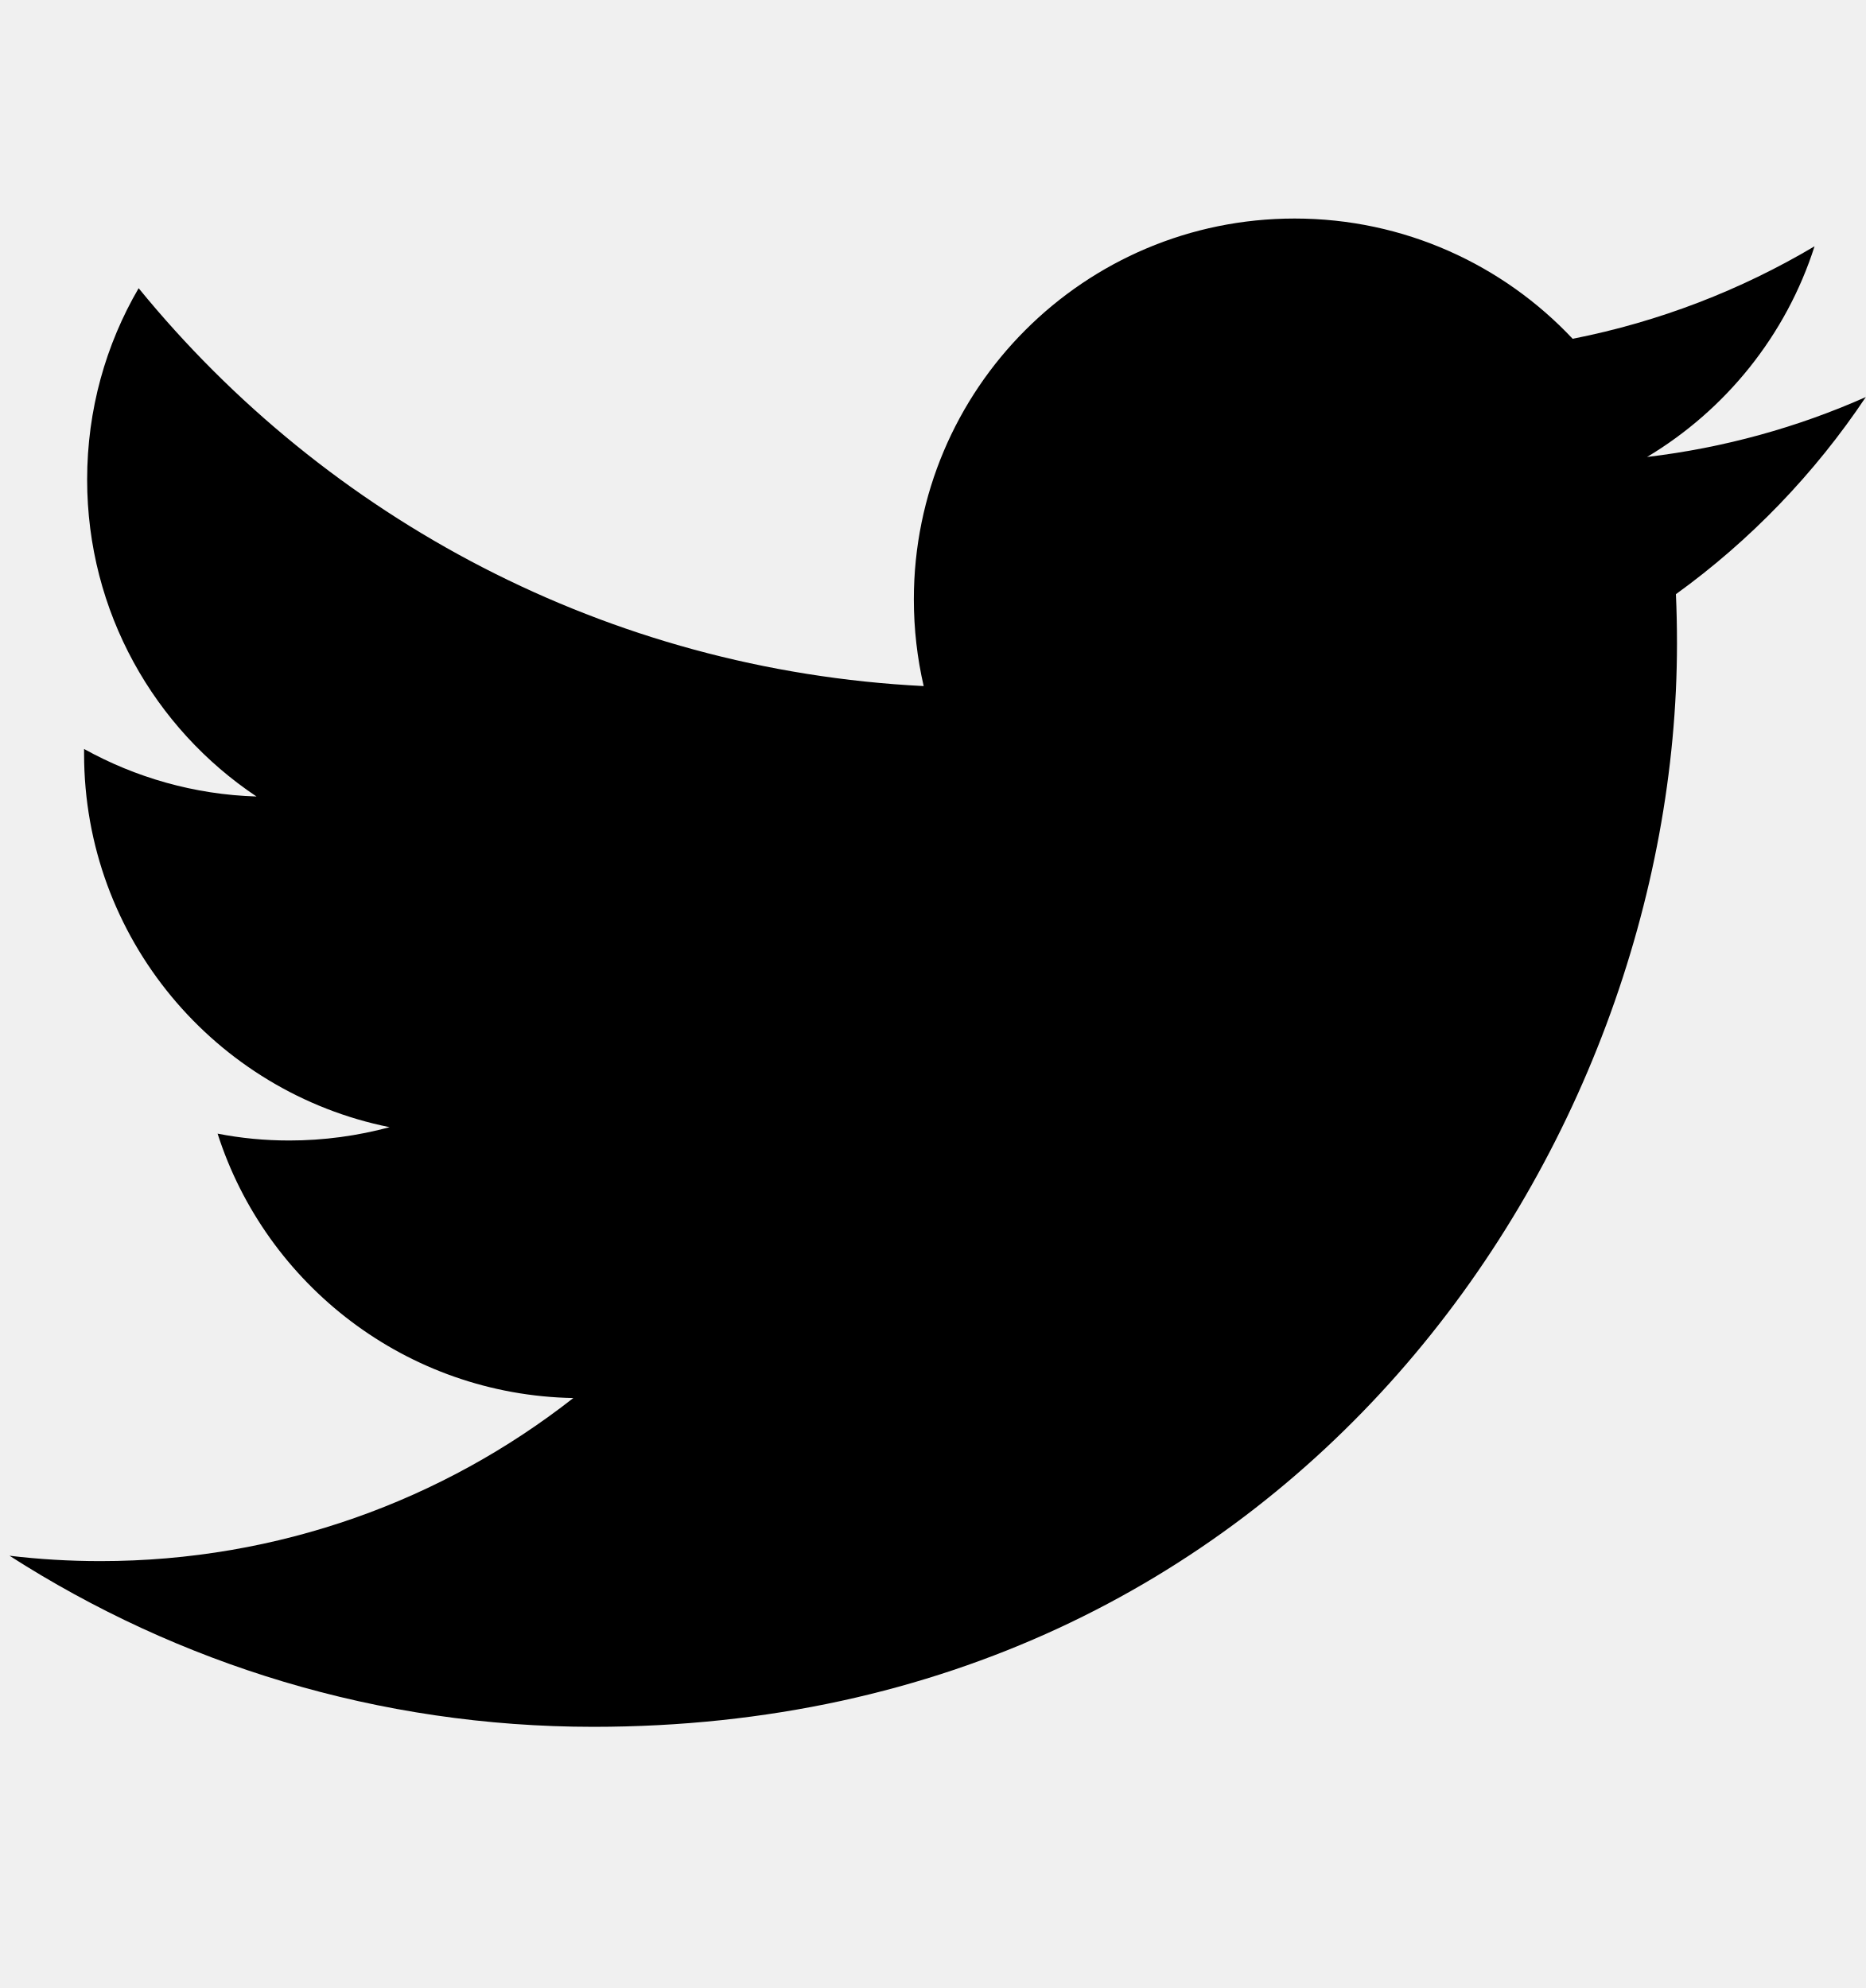
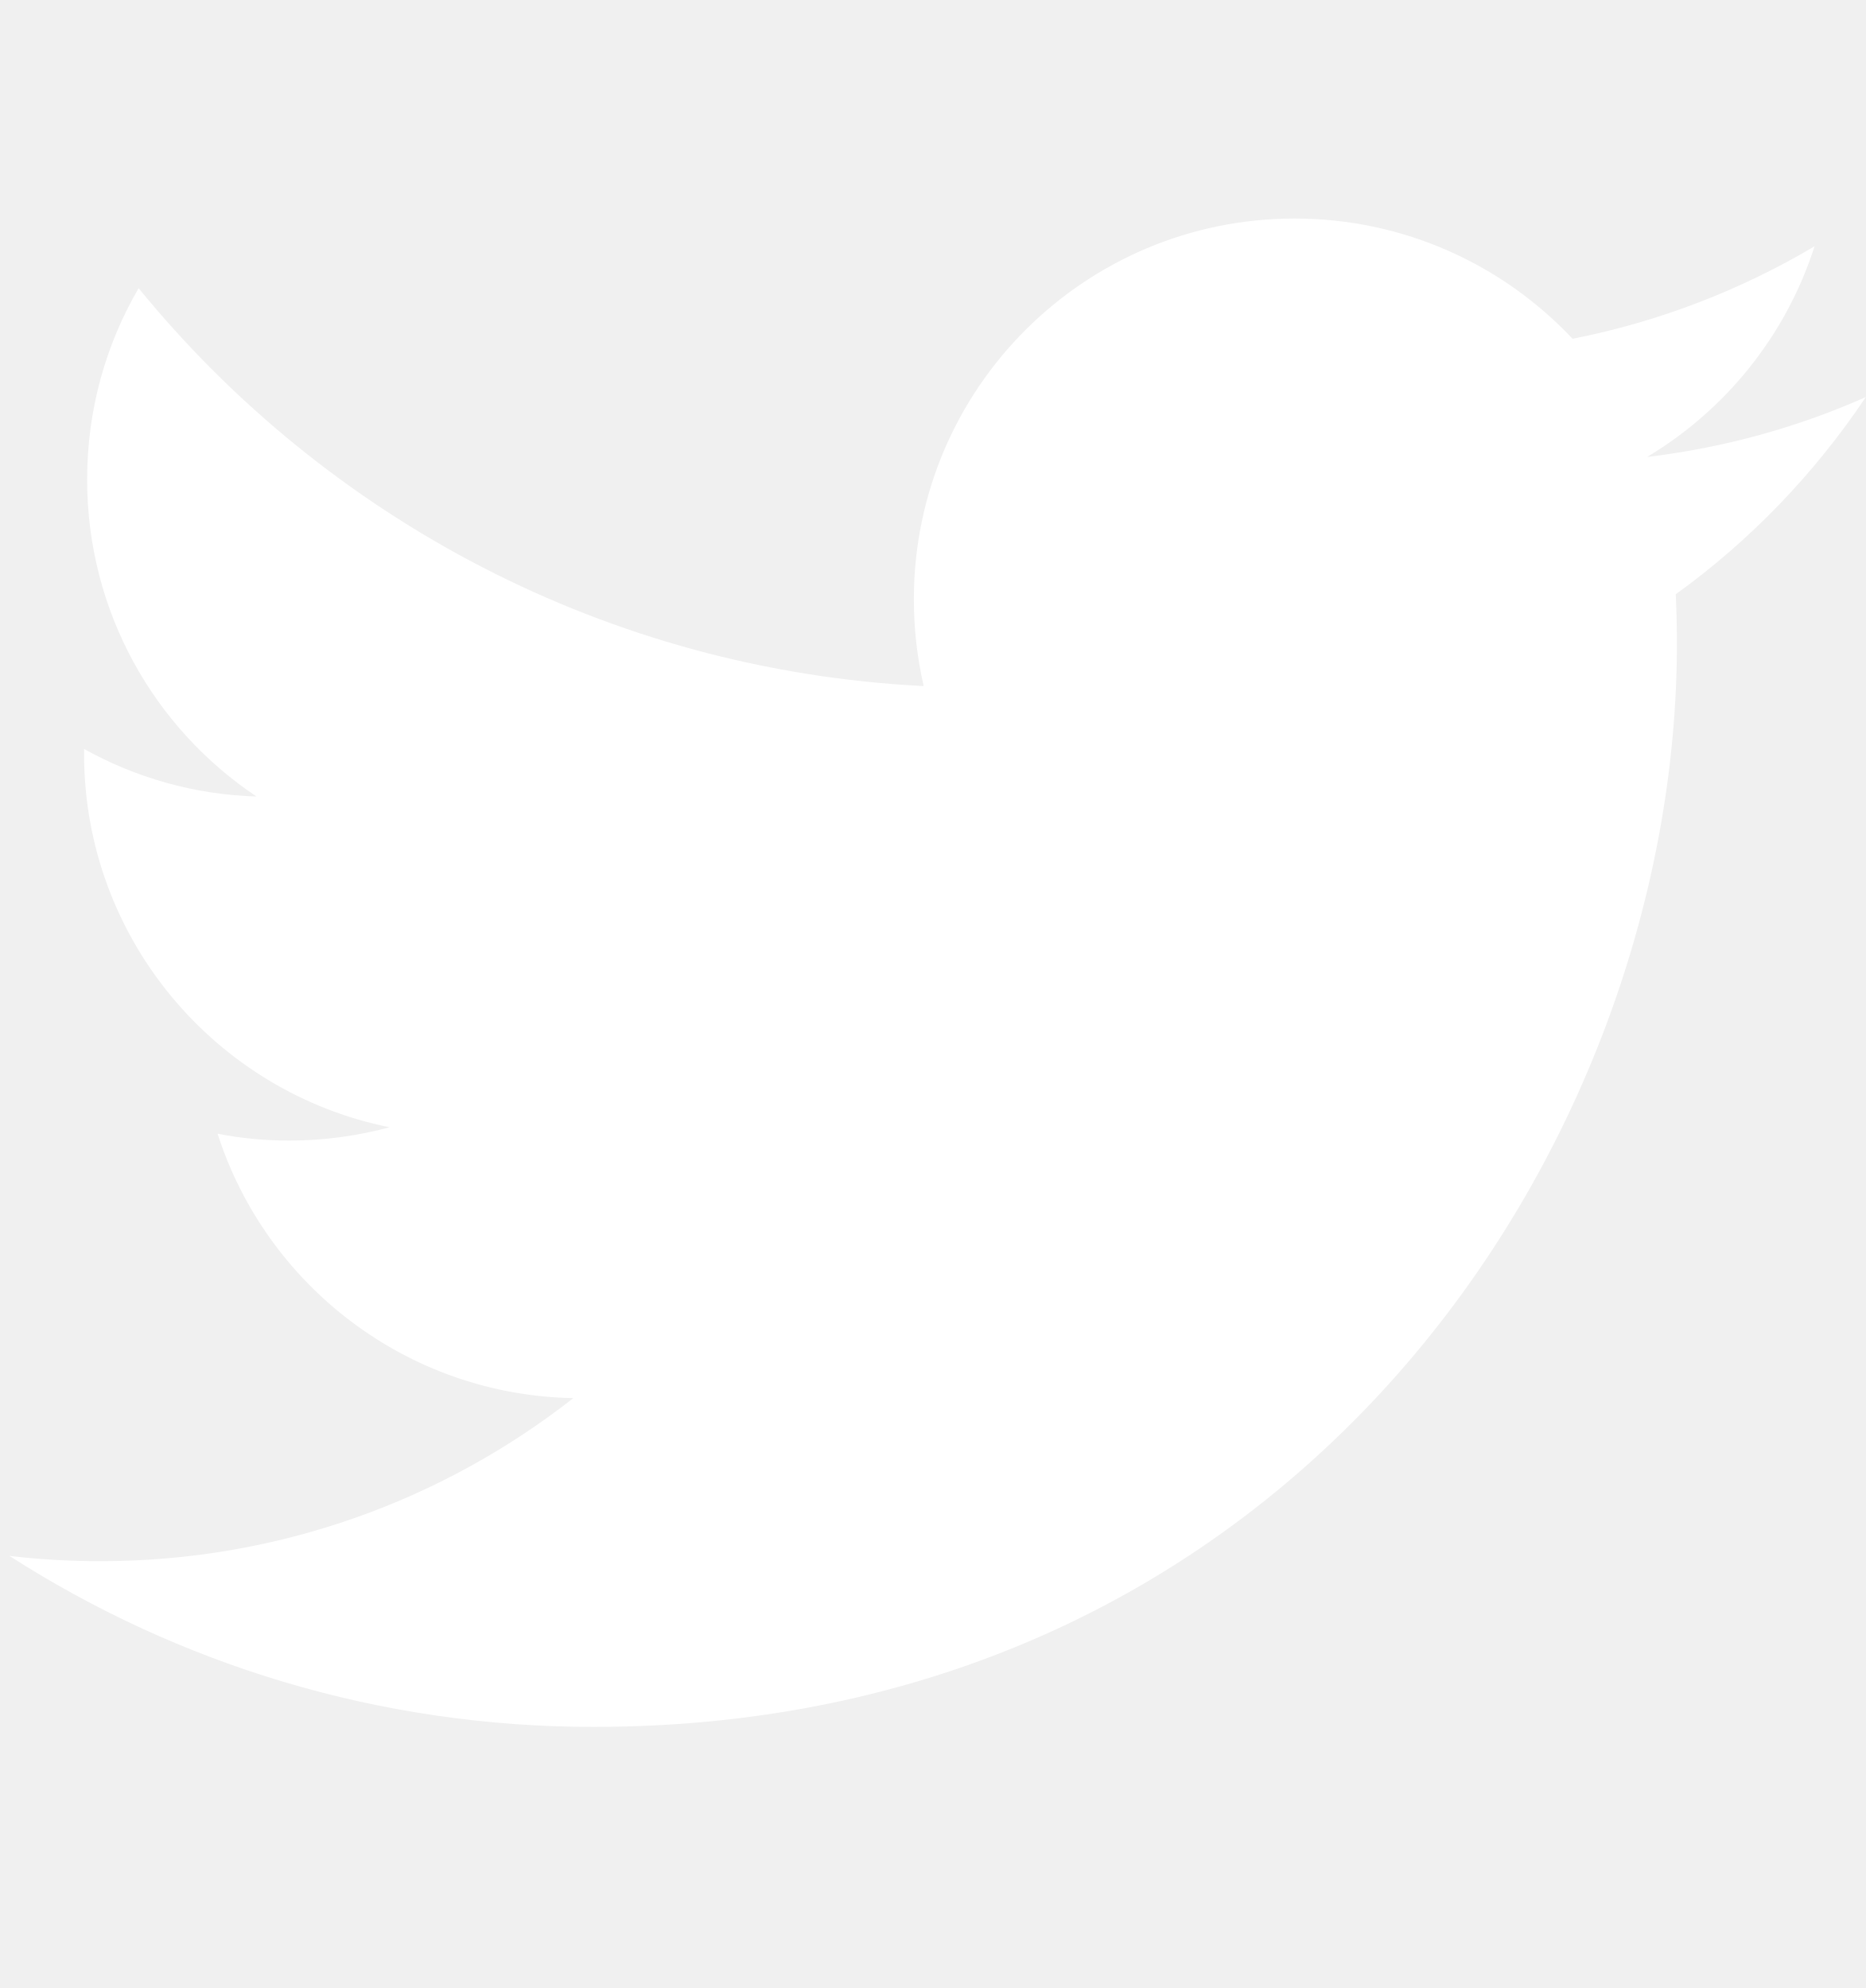
- <svg xmlns="http://www.w3.org/2000/svg" version="1.1" id="Layer_1" x="0px" y="0px" width="22.569px" height="24.053px" viewBox="0 0 22.569 24.053" enable-background="new 0 0 22.569 24.053" xml:space="preserve">
-   <path d="M22.569,4.804c-0.826,0.367-1.715,0.614-2.646,0.725c0.952-0.57,1.682-1.473,2.026-2.549  c-0.891,0.529-1.876,0.912-2.926,1.119c-0.841-0.895-2.038-1.455-3.363-1.455c-2.544,0-4.606,2.063-4.606,4.607  c0,0.361,0.041,0.712,0.119,1.05C7.345,8.108,3.95,6.274,1.677,3.487C1.28,4.167,1.054,4.958,1.054,5.803  c0,1.599,0.813,3.009,2.049,3.834C2.349,9.614,1.637,9.406,1.017,9.062c0,0.019,0,0.039,0,0.058c0,2.232,1.588,4.094,3.696,4.518  c-0.387,0.104-0.794,0.161-1.214,0.161c-0.297,0-0.586-0.028-0.867-0.083c0.586,1.83,2.288,3.162,4.303,3.199  c-1.576,1.236-3.563,1.973-5.721,1.973c-0.372,0-0.738-0.022-1.099-0.065c2.039,1.308,4.46,2.07,7.063,2.07  c8.474,0,13.107-7.021,13.107-13.107c0-0.2-0.004-0.399-0.013-0.597C21.171,6.54,21.952,5.728,22.569,4.804z" />
+ <svg xmlns="http://www.w3.org/2000/svg" version="1.1" id="Layer_1" x="0px" y="0px" width="22.568px" height="24.053px" viewBox="0 0 22.568 24.053" enable-background="new 0 0 22.568 24.053" xml:space="preserve">
+   <path fill="#FFFFFF" d="M22.569,4.804c-0.825,0.367-1.715,0.614-2.646,0.725c0.952-0.569,1.682-1.473,2.026-2.549  c-0.892,0.529-1.877,0.912-2.927,1.119c-0.841-0.895-2.038-1.455-3.362-1.455c-2.544,0-4.606,2.063-4.606,4.607  c0,0.36,0.041,0.712,0.119,1.05C7.345,8.108,3.95,6.274,1.677,3.487C1.28,4.167,1.054,4.958,1.054,5.803  c0,1.599,0.813,3.009,2.049,3.834c-0.754-0.022-1.466-0.23-2.086-0.575c0,0.02,0,0.039,0,0.059c0,2.231,1.588,4.094,3.696,4.518  c-0.387,0.104-0.794,0.161-1.214,0.161c-0.297,0-0.586-0.028-0.867-0.083c0.586,1.83,2.288,3.162,4.303,3.199  c-1.576,1.235-3.563,1.973-5.721,1.973c-0.372,0-0.738-0.021-1.1-0.064c2.039,1.308,4.461,2.069,7.063,2.069  c8.474,0,13.107-7.021,13.107-13.106c0-0.2-0.005-0.399-0.014-0.598C21.171,6.54,21.952,5.728,22.569,4.804z" />
</svg>
